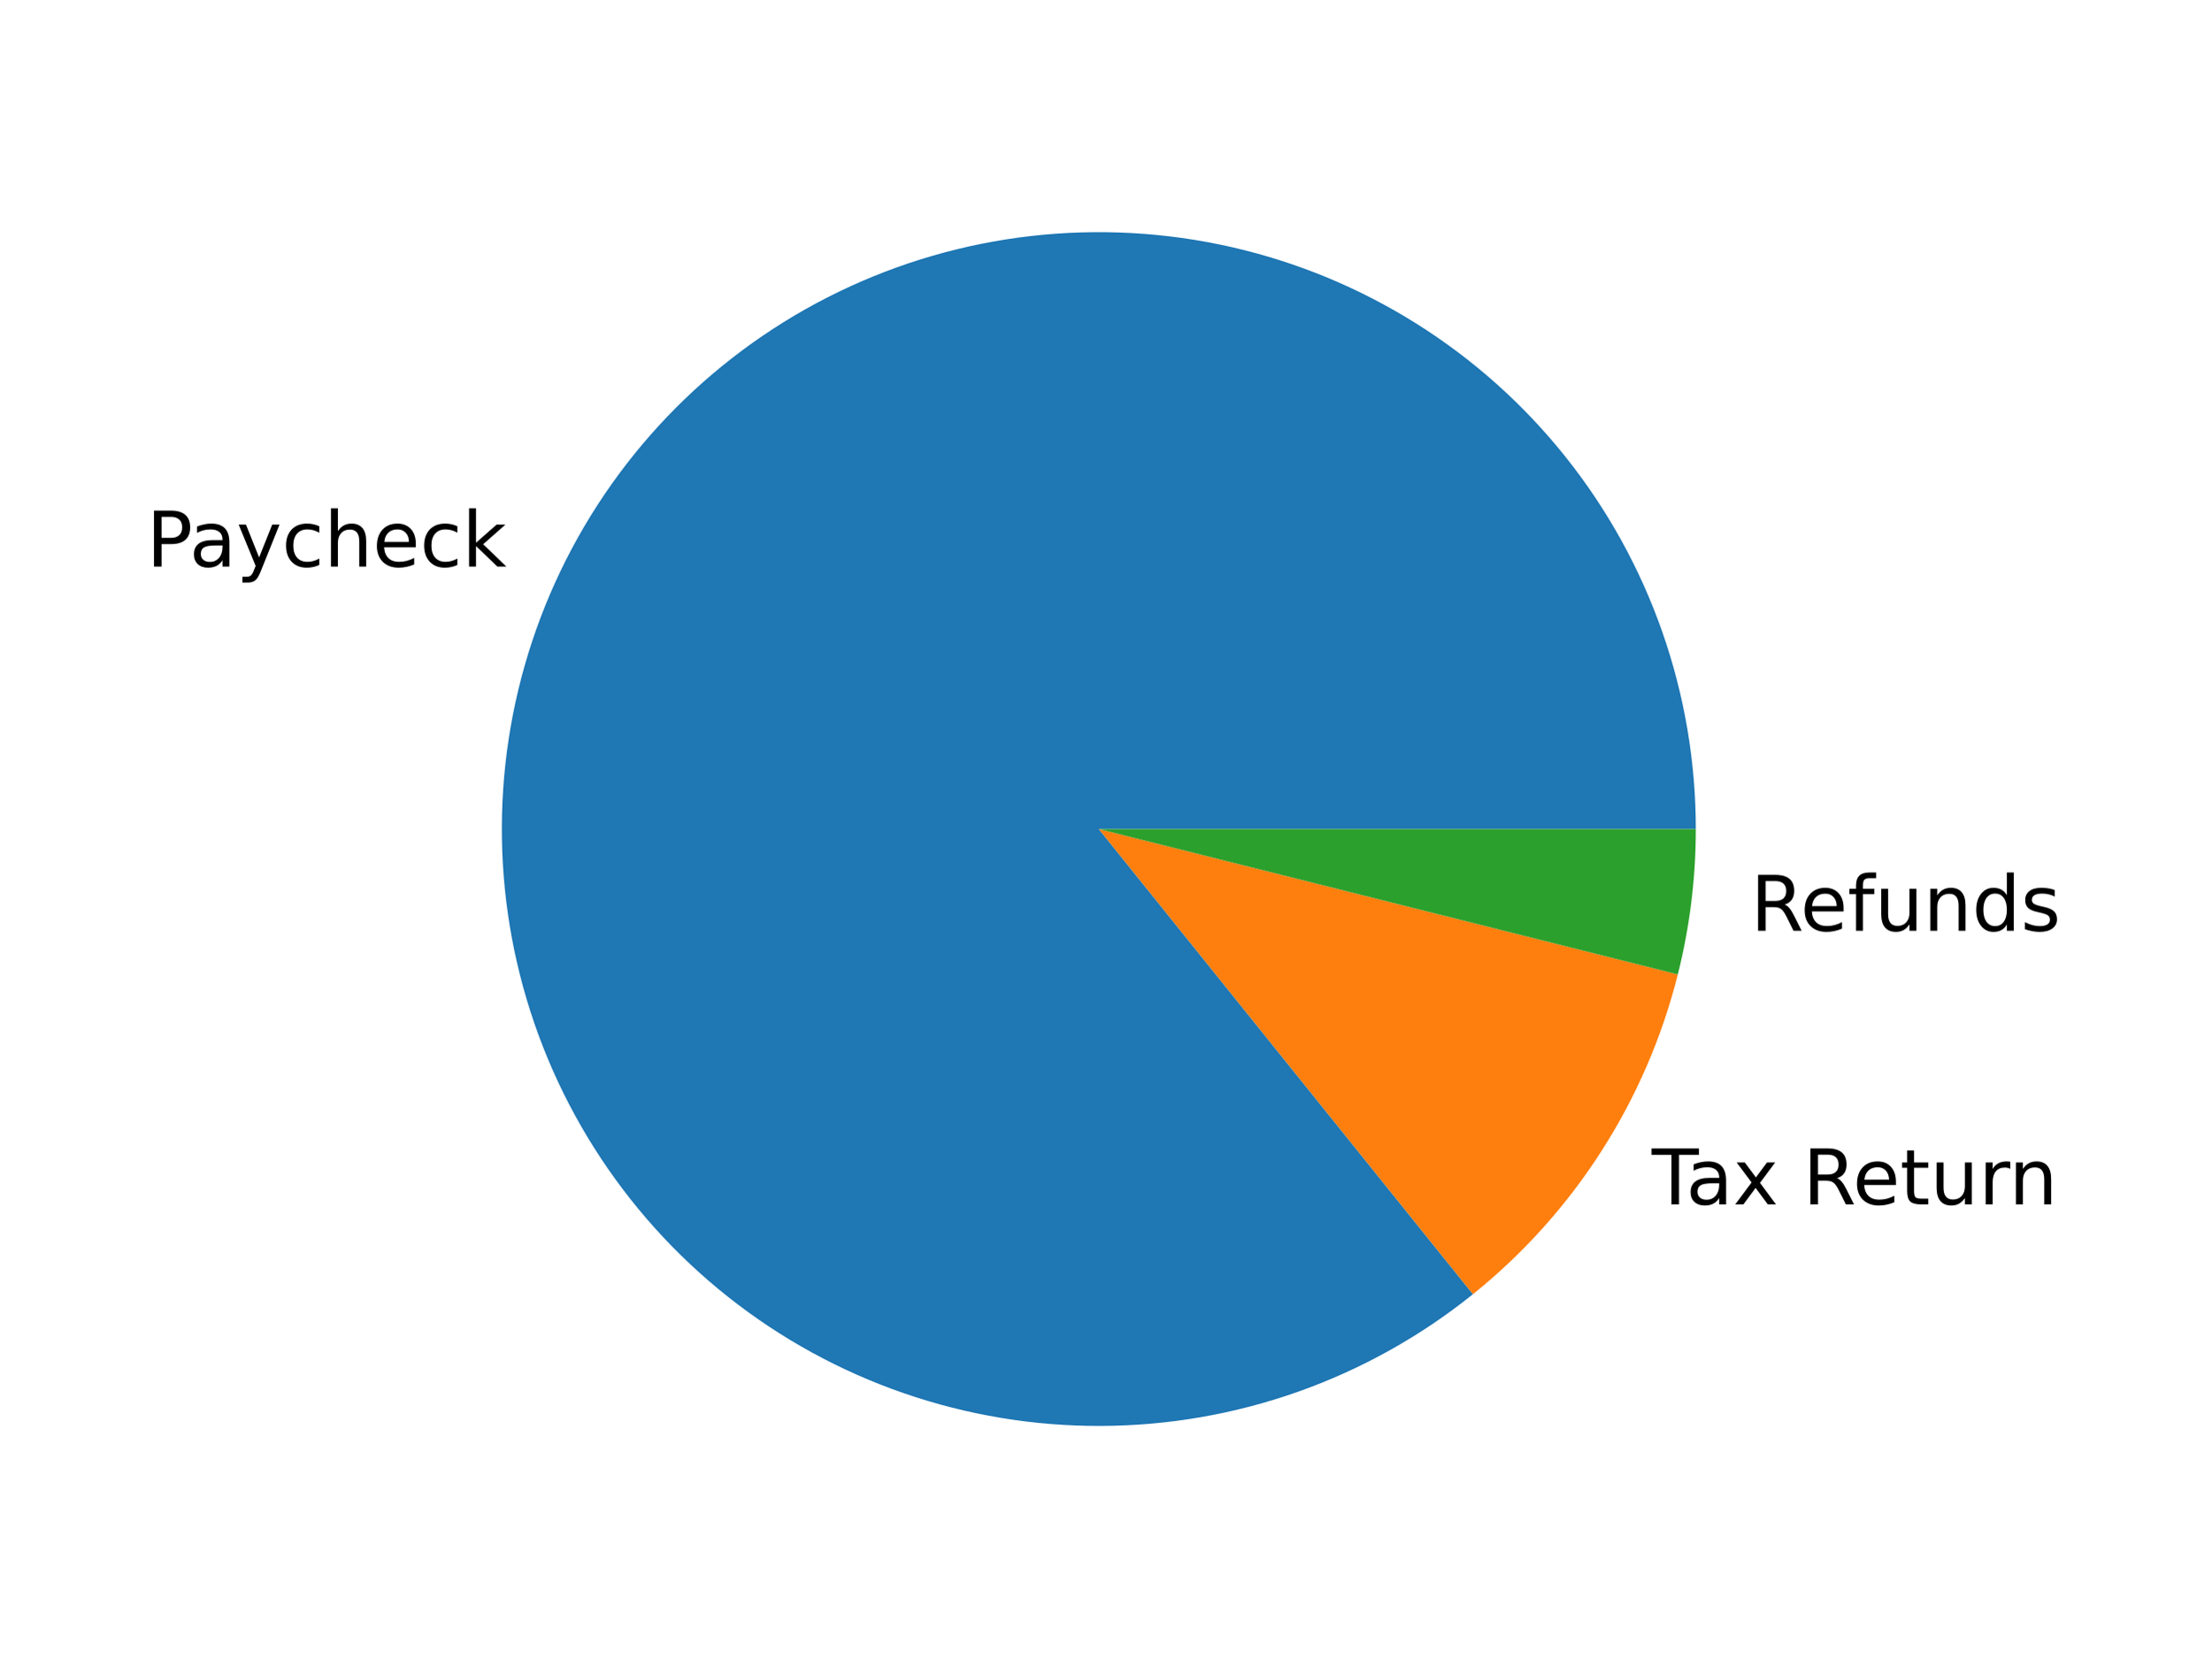
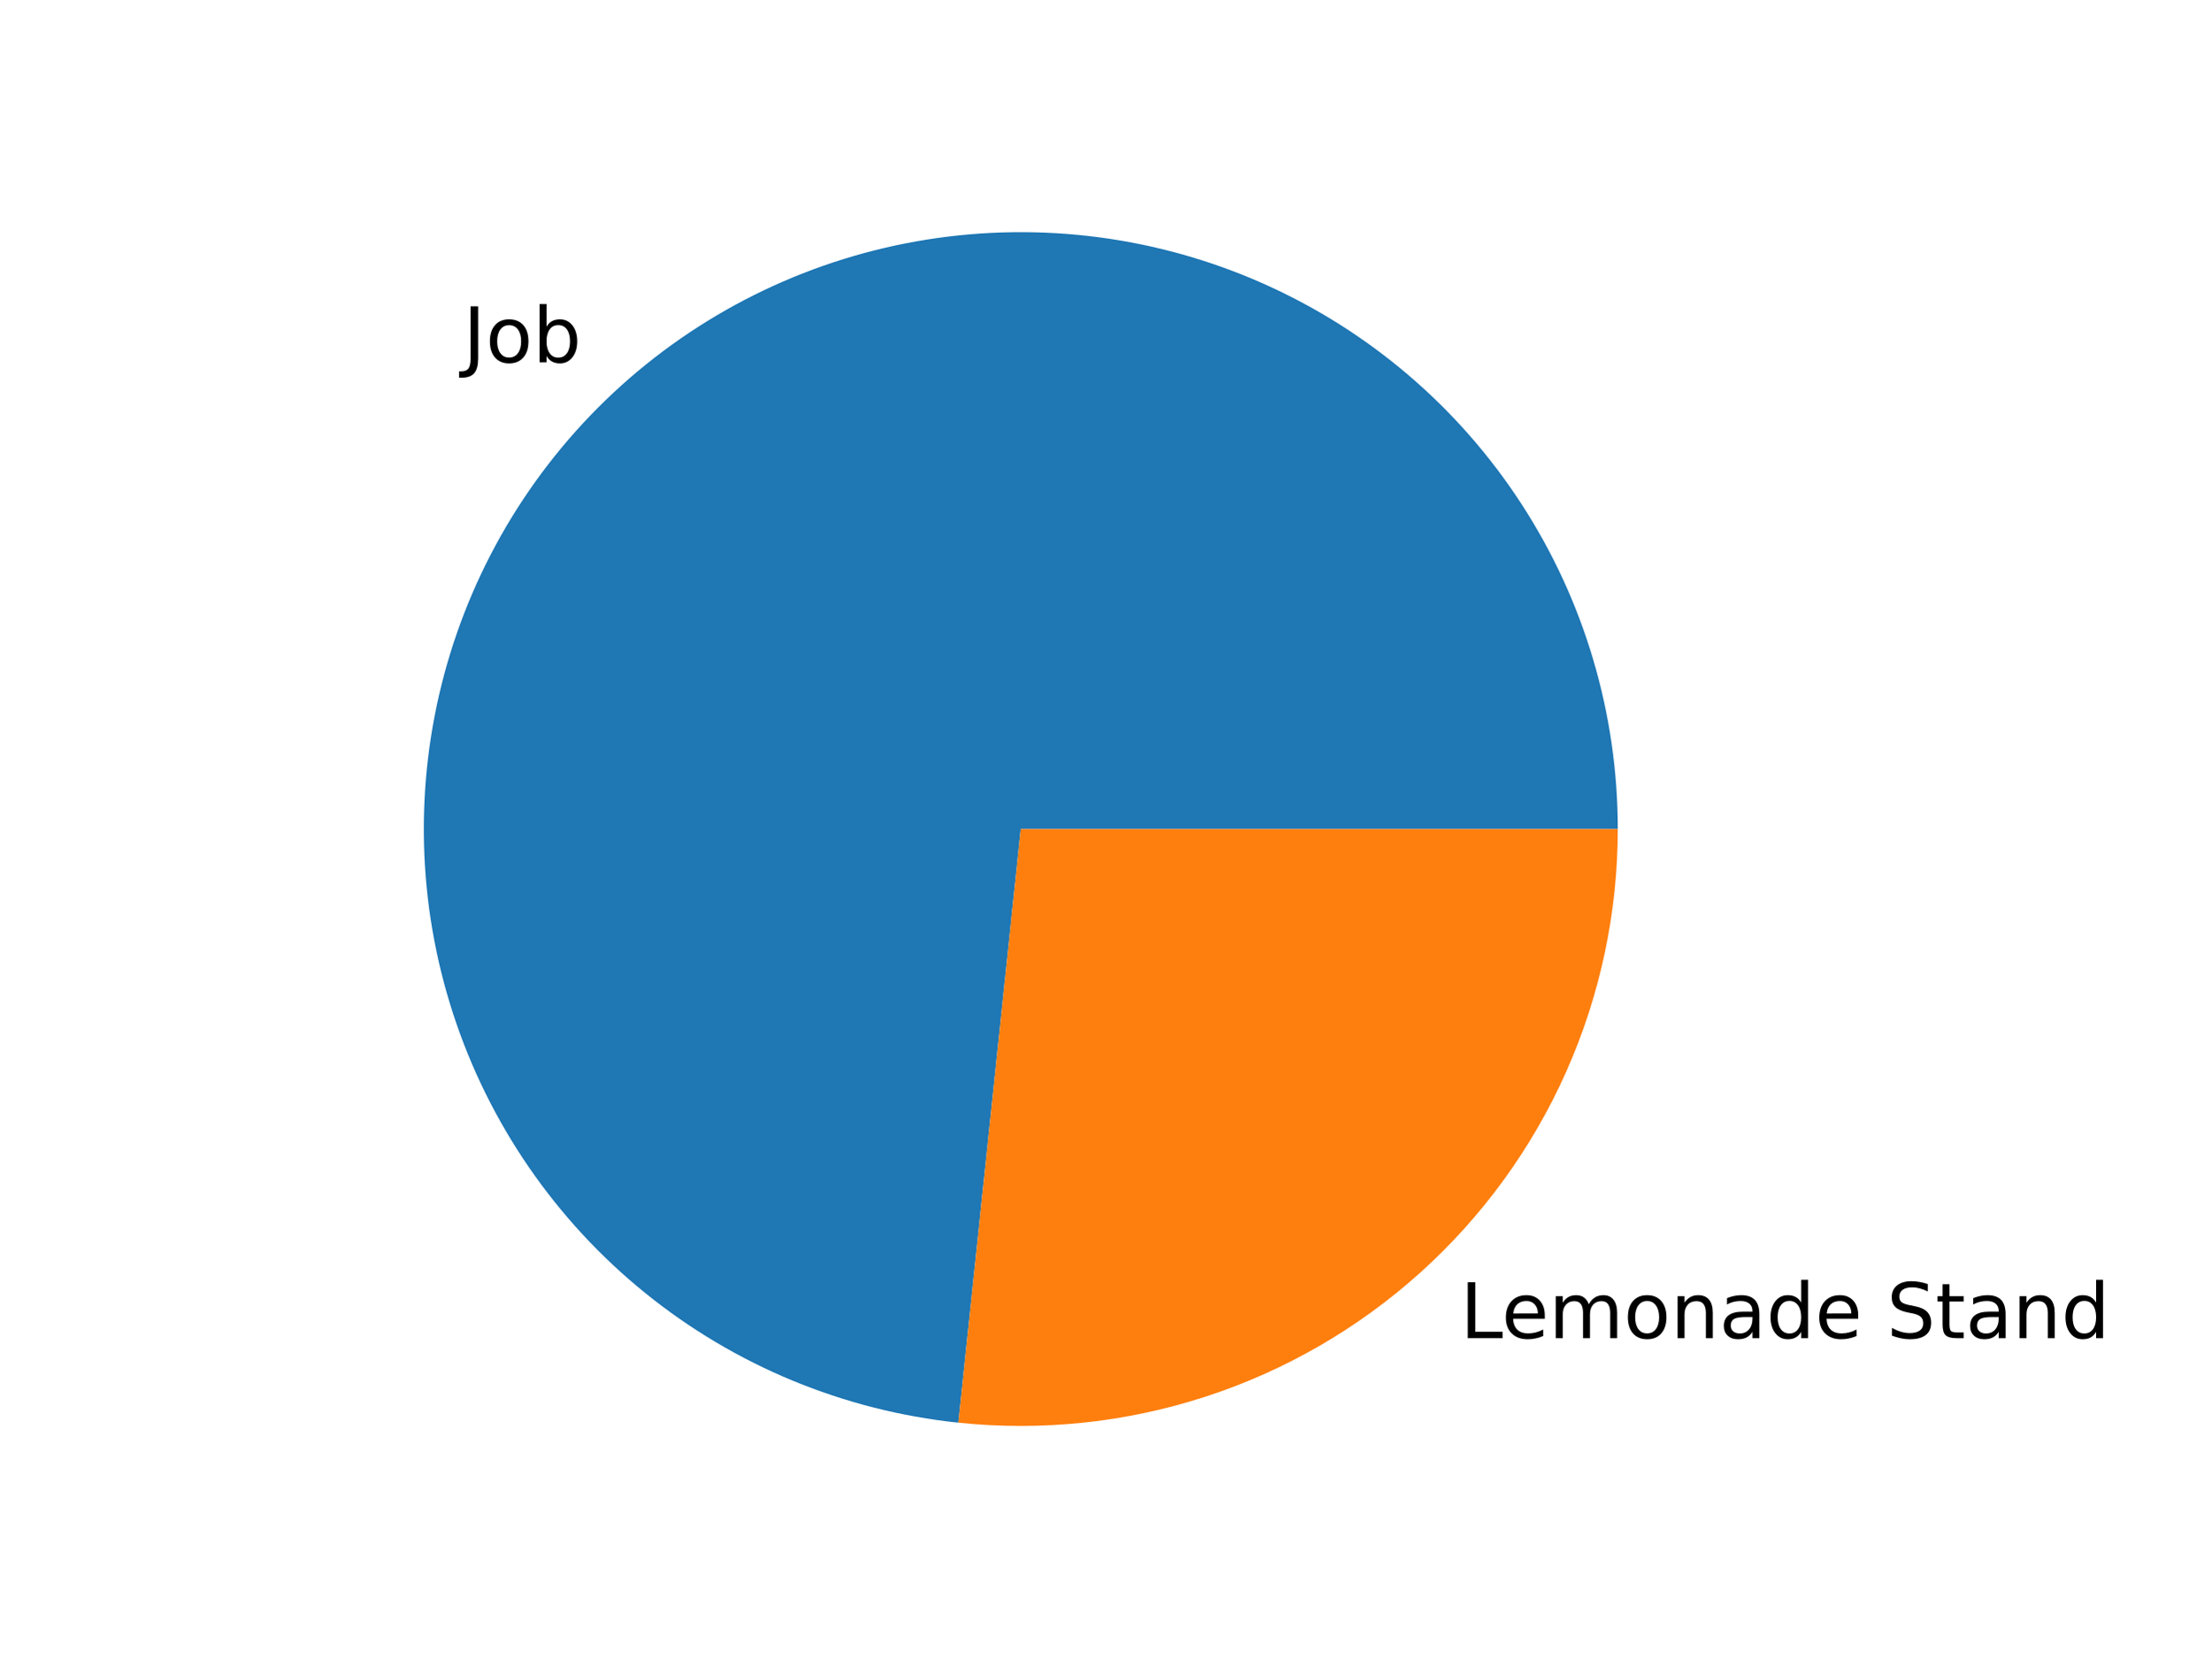
<svg xmlns="http://www.w3.org/2000/svg" xmlns:xlink="http://www.w3.org/1999/xlink" width="460.8pt" height="345.6pt" viewBox="0 0 460.8 345.6" version="1.1">
  <defs>
    <style type="text/css">*{stroke-linejoin: round; stroke-linecap: butt}</style>
  </defs>
  <g id="figure_1">
    <g id="patch_1">
      <path d="M 0 345.6  L 460.8 345.6  L 460.8 0  L 0 0  L 0 345.6  z " style="fill: none" />
    </g>
    <g id="axes_1">
      <g id="patch_2">
-         <path d="M 353.414 172.8  C 353.414 158.797 351.05 144.894 346.421 131.678  C 341.793 118.461 334.966 106.121 326.23 95.178  C 317.493 84.234 306.972 74.843 295.109 67.403  C 283.247 59.962 270.212 54.577 256.557 51.475  C 242.902 48.373 228.82 47.599 214.907 49.184  C 200.994 50.77 187.448 54.694 174.841 60.789  C 162.235 66.884 150.747 75.065 140.863 84.984  C 130.979 94.904 122.841 106.421 116.791 119.05  C 110.742 131.679 106.867 145.239 105.332 159.158  C 103.796 173.077 104.622 187.155 107.773 200.799  C 110.924 214.443 116.357 227.458 123.841 239.293  C 131.324 251.129 140.753 261.616 151.728 270.313  C 162.703 279.01 175.068 285.791 188.301 290.372  C 201.534 294.952 215.446 297.266 229.449 297.215  C 243.452 297.164 257.346 294.75 270.545 290.074  C 283.745 285.397 296.06 278.526 306.972 269.75  L 228.998 172.8  z " style="fill: #1f77b4" />
+         <path d="M 337.152 172.8  C 337.152 148.75 330.179 125.208 317.08 105.038  C 303.981 84.868 285.311 68.922 263.341 59.14  C 241.37 49.358 217.027 46.154 193.273 49.916  C 169.519 53.678 147.358 64.248 129.485 80.341  C 111.613 96.433 98.784 117.368 92.559 140.599  C 86.335 163.829 86.977 188.374 94.409 211.247  C 101.841 234.12 115.748 254.354 134.438 269.489  C 153.129 284.625 175.813 294.021 199.731 296.534  L 212.736 172.8  z " style="fill: #1f77b4" />
      </g>
      <g id="patch_3">
-         <path d="M 306.972 269.75  C 317.456 261.318 326.503 251.241 333.76 239.912  C 341.018 228.584 346.39 216.152 349.667 203.104  L 228.998 172.8  z " style="fill: #ff7f0e" />
-       </g>
-       <g id="patch_4">
-         <path d="M 349.667 203.104  C 350.91 198.154 351.847 193.132 352.473 188.067  C 353.1 183.002 353.414 177.903 353.414 172.8  L 228.998 172.8  z " style="fill: #2ca02c" />
+         <path d="M 199.731 296.534  C 217.07 298.357 234.601 296.514 251.183 291.127  C 267.764 285.739 283.03 276.925 295.987 265.259  C 308.943 253.593 319.304 239.332 326.396 223.405  C 333.487 207.477 337.152 190.235 337.152 172.8  L 212.736 172.8  z " style="fill: #ff7f0e" />
      </g>
      <g id="matplotlib.axis_1" />
      <g id="matplotlib.axis_2" />
      <g id="text_1">
-         <g transform="translate(30.52298 118.0902) scale(0.16 -0.16)">
+         <g transform="translate(96.49287 75.50999) scale(0.16 -0.16)">
          <defs>
-             <path id="DejaVuSans-50" d="M 1259 4147  L 1259 2394  L 2053 2394  Q 2494 2394 2734 2622  Q 2975 2850 2975 3272  Q 2975 3691 2734 3919  Q 2494 4147 2053 4147  L 1259 4147  z M 628 4666  L 2053 4666  Q 2838 4666 3239 4311  Q 3641 3956 3641 3272  Q 3641 2581 3239 2228  Q 2838 1875 2053 1875  L 1259 1875  L 1259 0  L 628 0  L 628 4666  z " transform="scale(0.015625)" />
-             <path id="DejaVuSans-61" d="M 2194 1759  Q 1497 1759 1228 1600  Q 959 1441 959 1056  Q 959 750 1161 570  Q 1363 391 1709 391  Q 2188 391 2477 730  Q 2766 1069 2766 1631  L 2766 1759  L 2194 1759  z M 3341 1997  L 3341 0  L 2766 0  L 2766 531  Q 2569 213 2275 61  Q 1981 -91 1556 -91  Q 1019 -91 701 211  Q 384 513 384 1019  Q 384 1609 779 1909  Q 1175 2209 1959 2209  L 2766 2209  L 2766 2266  Q 2766 2663 2505 2880  Q 2244 3097 1772 3097  Q 1472 3097 1187 3025  Q 903 2953 641 2809  L 641 3341  Q 956 3463 1253 3523  Q 1550 3584 1831 3584  Q 2591 3584 2966 3190  Q 3341 2797 3341 1997  z " transform="scale(0.015625)" />
-             <path id="DejaVuSans-79" d="M 2059 -325  Q 1816 -950 1584 -1140  Q 1353 -1331 966 -1331  L 506 -1331  L 506 -850  L 844 -850  Q 1081 -850 1212 -737  Q 1344 -625 1503 -206  L 1606 56  L 191 3500  L 800 3500  L 1894 763  L 2988 3500  L 3597 3500  L 2059 -325  z " transform="scale(0.015625)" />
-             <path id="DejaVuSans-63" d="M 3122 3366  L 3122 2828  Q 2878 2963 2633 3030  Q 2388 3097 2138 3097  Q 1578 3097 1268 2742  Q 959 2388 959 1747  Q 959 1106 1268 751  Q 1578 397 2138 397  Q 2388 397 2633 464  Q 2878 531 3122 666  L 3122 134  Q 2881 22 2623 -34  Q 2366 -91 2075 -91  Q 1284 -91 818 406  Q 353 903 353 1747  Q 353 2603 823 3093  Q 1294 3584 2113 3584  Q 2378 3584 2631 3529  Q 2884 3475 3122 3366  z " transform="scale(0.015625)" />
-             <path id="DejaVuSans-68" d="M 3513 2113  L 3513 0  L 2938 0  L 2938 2094  Q 2938 2591 2744 2837  Q 2550 3084 2163 3084  Q 1697 3084 1428 2787  Q 1159 2491 1159 1978  L 1159 0  L 581 0  L 581 4863  L 1159 4863  L 1159 2956  Q 1366 3272 1645 3428  Q 1925 3584 2291 3584  Q 2894 3584 3203 3211  Q 3513 2838 3513 2113  z " transform="scale(0.015625)" />
-             <path id="DejaVuSans-65" d="M 3597 1894  L 3597 1613  L 953 1613  Q 991 1019 1311 708  Q 1631 397 2203 397  Q 2534 397 2845 478  Q 3156 559 3463 722  L 3463 178  Q 3153 47 2828 -22  Q 2503 -91 2169 -91  Q 1331 -91 842 396  Q 353 884 353 1716  Q 353 2575 817 3079  Q 1281 3584 2069 3584  Q 2775 3584 3186 3129  Q 3597 2675 3597 1894  z M 3022 2063  Q 3016 2534 2758 2815  Q 2500 3097 2075 3097  Q 1594 3097 1305 2825  Q 1016 2553 972 2059  L 3022 2063  z " transform="scale(0.015625)" />
-             <path id="DejaVuSans-6b" d="M 581 4863  L 1159 4863  L 1159 1991  L 2875 3500  L 3609 3500  L 1753 1863  L 3688 0  L 2938 0  L 1159 1709  L 1159 0  L 581 0  L 581 4863  z " transform="scale(0.015625)" />
+             <path id="DejaVuSans-4a" d="M 628 4666  L 1259 4666  L 1259 325  Q 1259 -519 939 -900  Q 619 -1281 -91 -1281  L -331 -1281  L -331 -750  L -134 -750  Q 284 -750 456 -515  Q 628 -281 628 325  L 628 4666  z " transform="scale(0.015625)" />
+             <path id="DejaVuSans-6f" d="M 1959 3097  Q 1497 3097 1228 2736  Q 959 2375 959 1747  Q 959 1119 1226 758  Q 1494 397 1959 397  Q 2419 397 2687 759  Q 2956 1122 2956 1747  Q 2956 2369 2687 2733  Q 2419 3097 1959 3097  z M 1959 3584  Q 2709 3584 3137 3096  Q 3566 2609 3566 1747  Q 3566 888 3137 398  Q 2709 -91 1959 -91  Q 1206 -91 779 398  Q 353 888 353 1747  Q 353 2609 779 3096  Q 1206 3584 1959 3584  z " transform="scale(0.015625)" />
+             <path id="DejaVuSans-62" d="M 3116 1747  Q 3116 2381 2855 2742  Q 2594 3103 2138 3103  Q 1681 3103 1420 2742  Q 1159 2381 1159 1747  Q 1159 1113 1420 752  Q 1681 391 2138 391  Q 2594 391 2855 752  Q 3116 1113 3116 1747  z M 1159 2969  Q 1341 3281 1617 3432  Q 1894 3584 2278 3584  Q 2916 3584 3314 3078  Q 3713 2572 3713 1747  Q 3713 922 3314 415  Q 2916 -91 2278 -91  Q 1894 -91 1617 61  Q 1341 213 1159 525  L 1159 0  L 581 0  L 581 4863  L 1159 4863  L 1159 2969  z " transform="scale(0.015625)" />
          </defs>
-           <use xlink:href="#DejaVuSans-50" />
-           <use xlink:href="#DejaVuSans-61" transform="translate(55.80273 0)" />
-           <use xlink:href="#DejaVuSans-79" transform="translate(117.082 0)" />
-           <use xlink:href="#DejaVuSans-63" transform="translate(176.2617 0)" />
-           <use xlink:href="#DejaVuSans-68" transform="translate(231.2422 0)" />
-           <use xlink:href="#DejaVuSans-65" transform="translate(294.6211 0)" />
-           <use xlink:href="#DejaVuSans-63" transform="translate(356.1445 0)" />
-           <use xlink:href="#DejaVuSans-6b" transform="translate(411.125 0)" />
+           <use xlink:href="#DejaVuSans-4a" />
+           <use xlink:href="#DejaVuSans-6f" transform="translate(29.49219 0)" />
+           <use xlink:href="#DejaVuSans-62" transform="translate(90.67383 0)" />
        </g>
      </g>
      <g id="text_2">
-         <g transform="translate(344.2368 251.0387) scale(0.16 -0.16)">
+         <g transform="translate(304.3116 278.92) scale(0.16 -0.16)">
          <defs>
-             <path id="DejaVuSans-54" d="M -19 4666  L 3928 4666  L 3928 4134  L 2272 4134  L 2272 0  L 1638 0  L 1638 4134  L -19 4134  L -19 4666  z " transform="scale(0.015625)" />
-             <path id="DejaVuSans-78" d="M 3513 3500  L 2247 1797  L 3578 0  L 2900 0  L 1881 1375  L 863 0  L 184 0  L 1544 1831  L 300 3500  L 978 3500  L 1906 2253  L 2834 3500  L 3513 3500  z " transform="scale(0.015625)" />
+             <path id="DejaVuSans-4c" d="M 628 4666  L 1259 4666  L 1259 531  L 3531 531  L 3531 0  L 628 0  L 628 4666  z " transform="scale(0.015625)" />
+             <path id="DejaVuSans-65" d="M 3597 1894  L 3597 1613  L 953 1613  Q 991 1019 1311 708  Q 1631 397 2203 397  Q 2534 397 2845 478  Q 3156 559 3463 722  L 3463 178  Q 3153 47 2828 -22  Q 2503 -91 2169 -91  Q 1331 -91 842 396  Q 353 884 353 1716  Q 353 2575 817 3079  Q 1281 3584 2069 3584  Q 2775 3584 3186 3129  Q 3597 2675 3597 1894  z M 3022 2063  Q 3016 2534 2758 2815  Q 2500 3097 2075 3097  Q 1594 3097 1305 2825  Q 1016 2553 972 2059  L 3022 2063  z " transform="scale(0.015625)" />
+             <path id="DejaVuSans-6d" d="M 3328 2828  Q 3544 3216 3844 3400  Q 4144 3584 4550 3584  Q 5097 3584 5394 3201  Q 5691 2819 5691 2113  L 5691 0  L 5113 0  L 5113 2094  Q 5113 2597 4934 2840  Q 4756 3084 4391 3084  Q 3944 3084 3684 2787  Q 3425 2491 3425 1978  L 3425 0  L 2847 0  L 2847 2094  Q 2847 2600 2669 2842  Q 2491 3084 2119 3084  Q 1678 3084 1418 2786  Q 1159 2488 1159 1978  L 1159 0  L 581 0  L 581 3500  L 1159 3500  L 1159 2956  Q 1356 3278 1631 3431  Q 1906 3584 2284 3584  Q 2666 3584 2933 3390  Q 3200 3197 3328 2828  z " transform="scale(0.015625)" />
+             <path id="DejaVuSans-6e" d="M 3513 2113  L 3513 0  L 2938 0  L 2938 2094  Q 2938 2591 2744 2837  Q 2550 3084 2163 3084  Q 1697 3084 1428 2787  Q 1159 2491 1159 1978  L 1159 0  L 581 0  L 581 3500  L 1159 3500  L 1159 2956  Q 1366 3272 1645 3428  Q 1925 3584 2291 3584  Q 2894 3584 3203 3211  Q 3513 2838 3513 2113  z " transform="scale(0.015625)" />
+             <path id="DejaVuSans-61" d="M 2194 1759  Q 1497 1759 1228 1600  Q 959 1441 959 1056  Q 959 750 1161 570  Q 1363 391 1709 391  Q 2188 391 2477 730  Q 2766 1069 2766 1631  L 2766 1759  L 2194 1759  z M 3341 1997  L 3341 0  L 2766 0  L 2766 531  Q 2569 213 2275 61  Q 1981 -91 1556 -91  Q 1019 -91 701 211  Q 384 513 384 1019  Q 384 1609 779 1909  Q 1175 2209 1959 2209  L 2766 2209  L 2766 2266  Q 2766 2663 2505 2880  Q 2244 3097 1772 3097  Q 1472 3097 1187 3025  Q 903 2953 641 2809  L 641 3341  Q 956 3463 1253 3523  Q 1550 3584 1831 3584  Q 2591 3584 2966 3190  Q 3341 2797 3341 1997  z " transform="scale(0.015625)" />
+             <path id="DejaVuSans-64" d="M 2906 2969  L 2906 4863  L 3481 4863  L 3481 0  L 2906 0  L 2906 525  Q 2725 213 2448 61  Q 2172 -91 1784 -91  Q 1150 -91 751 415  Q 353 922 353 1747  Q 353 2572 751 3078  Q 1150 3584 1784 3584  Q 2172 3584 2448 3432  Q 2725 3281 2906 2969  z M 947 1747  Q 947 1113 1208 752  Q 1469 391 1925 391  Q 2381 391 2643 752  Q 2906 1113 2906 1747  Q 2906 2381 2643 2742  Q 2381 3103 1925 3103  Q 1469 3103 1208 2742  Q 947 2381 947 1747  z " transform="scale(0.015625)" />
            <path id="DejaVuSans-20" transform="scale(0.015625)" />
-             <path id="DejaVuSans-52" d="M 2841 2188  Q 3044 2119 3236 1894  Q 3428 1669 3622 1275  L 4263 0  L 3584 0  L 2988 1197  Q 2756 1666 2539 1819  Q 2322 1972 1947 1972  L 1259 1972  L 1259 0  L 628 0  L 628 4666  L 2053 4666  Q 2853 4666 3247 4331  Q 3641 3997 3641 3322  Q 3641 2881 3436 2590  Q 3231 2300 2841 2188  z M 1259 4147  L 1259 2491  L 2053 2491  Q 2509 2491 2742 2702  Q 2975 2913 2975 3322  Q 2975 3731 2742 3939  Q 2509 4147 2053 4147  L 1259 4147  z " transform="scale(0.015625)" />
+             <path id="DejaVuSans-53" d="M 3425 4513  L 3425 3897  Q 3066 4069 2747 4153  Q 2428 4238 2131 4238  Q 1616 4238 1336 4038  Q 1056 3838 1056 3469  Q 1056 3159 1242 3001  Q 1428 2844 1947 2747  L 2328 2669  Q 3034 2534 3370 2195  Q 3706 1856 3706 1288  Q 3706 609 3251 259  Q 2797 -91 1919 -91  Q 1588 -91 1214 -16  Q 841 59 441 206  L 441 856  Q 825 641 1194 531  Q 1563 422 1919 422  Q 2459 422 2753 634  Q 3047 847 3047 1241  Q 3047 1584 2836 1778  Q 2625 1972 2144 2069  L 1759 2144  Q 1053 2284 737 2584  Q 422 2884 422 3419  Q 422 4038 858 4394  Q 1294 4750 2059 4750  Q 2388 4750 2728 4690  Q 3069 4631 3425 4513  z " transform="scale(0.015625)" />
            <path id="DejaVuSans-74" d="M 1172 4494  L 1172 3500  L 2356 3500  L 2356 3053  L 1172 3053  L 1172 1153  Q 1172 725 1289 603  Q 1406 481 1766 481  L 2356 481  L 2356 0  L 1766 0  Q 1100 0 847 248  Q 594 497 594 1153  L 594 3053  L 172 3053  L 172 3500  L 594 3500  L 594 4494  L 1172 4494  z " transform="scale(0.015625)" />
-             <path id="DejaVuSans-75" d="M 544 1381  L 544 3500  L 1119 3500  L 1119 1403  Q 1119 906 1312 657  Q 1506 409 1894 409  Q 2359 409 2629 706  Q 2900 1003 2900 1516  L 2900 3500  L 3475 3500  L 3475 0  L 2900 0  L 2900 538  Q 2691 219 2414 64  Q 2138 -91 1772 -91  Q 1169 -91 856 284  Q 544 659 544 1381  z M 1991 3584  L 1991 3584  z " transform="scale(0.015625)" />
-             <path id="DejaVuSans-72" d="M 2631 2963  Q 2534 3019 2420 3045  Q 2306 3072 2169 3072  Q 1681 3072 1420 2755  Q 1159 2438 1159 1844  L 1159 0  L 581 0  L 581 3500  L 1159 3500  L 1159 2956  Q 1341 3275 1631 3429  Q 1922 3584 2338 3584  Q 2397 3584 2469 3576  Q 2541 3569 2628 3553  L 2631 2963  z " transform="scale(0.015625)" />
-             <path id="DejaVuSans-6e" d="M 3513 2113  L 3513 0  L 2938 0  L 2938 2094  Q 2938 2591 2744 2837  Q 2550 3084 2163 3084  Q 1697 3084 1428 2787  Q 1159 2491 1159 1978  L 1159 0  L 581 0  L 581 3500  L 1159 3500  L 1159 2956  Q 1366 3272 1645 3428  Q 1925 3584 2291 3584  Q 2894 3584 3203 3211  Q 3513 2838 3513 2113  z " transform="scale(0.015625)" />
          </defs>
-           <use xlink:href="#DejaVuSans-54" />
-           <use xlink:href="#DejaVuSans-61" transform="translate(44.58398 0)" />
-           <use xlink:href="#DejaVuSans-78" transform="translate(105.8633 0)" />
-           <use xlink:href="#DejaVuSans-20" transform="translate(165.043 0)" />
-           <use xlink:href="#DejaVuSans-52" transform="translate(196.8301 0)" />
-           <use xlink:href="#DejaVuSans-65" transform="translate(261.8125 0)" />
-           <use xlink:href="#DejaVuSans-74" transform="translate(323.3359 0)" />
-           <use xlink:href="#DejaVuSans-75" transform="translate(362.5449 0)" />
-           <use xlink:href="#DejaVuSans-72" transform="translate(425.9238 0)" />
-           <use xlink:href="#DejaVuSans-6e" transform="translate(465.2871 0)" />
-         </g>
-       </g>
-       <g id="text_3">
-         <g transform="translate(364.821 194.0088) scale(0.16 -0.16)">
-           <defs>
-             <path id="DejaVuSans-66" d="M 2375 4863  L 2375 4384  L 1825 4384  Q 1516 4384 1395 4259  Q 1275 4134 1275 3809  L 1275 3500  L 2222 3500  L 2222 3053  L 1275 3053  L 1275 0  L 697 0  L 697 3053  L 147 3053  L 147 3500  L 697 3500  L 697 3744  Q 697 4328 969 4595  Q 1241 4863 1831 4863  L 2375 4863  z " transform="scale(0.015625)" />
-             <path id="DejaVuSans-64" d="M 2906 2969  L 2906 4863  L 3481 4863  L 3481 0  L 2906 0  L 2906 525  Q 2725 213 2448 61  Q 2172 -91 1784 -91  Q 1150 -91 751 415  Q 353 922 353 1747  Q 353 2572 751 3078  Q 1150 3584 1784 3584  Q 2172 3584 2448 3432  Q 2725 3281 2906 2969  z M 947 1747  Q 947 1113 1208 752  Q 1469 391 1925 391  Q 2381 391 2643 752  Q 2906 1113 2906 1747  Q 2906 2381 2643 2742  Q 2381 3103 1925 3103  Q 1469 3103 1208 2742  Q 947 2381 947 1747  z " transform="scale(0.015625)" />
-             <path id="DejaVuSans-73" d="M 2834 3397  L 2834 2853  Q 2591 2978 2328 3040  Q 2066 3103 1784 3103  Q 1356 3103 1142 2972  Q 928 2841 928 2578  Q 928 2378 1081 2264  Q 1234 2150 1697 2047  L 1894 2003  Q 2506 1872 2764 1633  Q 3022 1394 3022 966  Q 3022 478 2636 193  Q 2250 -91 1575 -91  Q 1294 -91 989 -36  Q 684 19 347 128  L 347 722  Q 666 556 975 473  Q 1284 391 1588 391  Q 1994 391 2212 530  Q 2431 669 2431 922  Q 2431 1156 2273 1281  Q 2116 1406 1581 1522  L 1381 1569  Q 847 1681 609 1914  Q 372 2147 372 2553  Q 372 3047 722 3315  Q 1072 3584 1716 3584  Q 2034 3584 2315 3537  Q 2597 3491 2834 3397  z " transform="scale(0.015625)" />
-           </defs>
-           <use xlink:href="#DejaVuSans-52" />
-           <use xlink:href="#DejaVuSans-65" transform="translate(64.98242 0)" />
-           <use xlink:href="#DejaVuSans-66" transform="translate(126.5059 0)" />
-           <use xlink:href="#DejaVuSans-75" transform="translate(161.7109 0)" />
-           <use xlink:href="#DejaVuSans-6e" transform="translate(225.0898 0)" />
-           <use xlink:href="#DejaVuSans-64" transform="translate(288.4688 0)" />
-           <use xlink:href="#DejaVuSans-73" transform="translate(351.9453 0)" />
+           <use xlink:href="#DejaVuSans-4c" />
+           <use xlink:href="#DejaVuSans-65" transform="translate(53.96289 0)" />
+           <use xlink:href="#DejaVuSans-6d" transform="translate(115.4863 0)" />
+           <use xlink:href="#DejaVuSans-6f" transform="translate(212.8984 0)" />
+           <use xlink:href="#DejaVuSans-6e" transform="translate(274.0801 0)" />
+           <use xlink:href="#DejaVuSans-61" transform="translate(337.459 0)" />
+           <use xlink:href="#DejaVuSans-64" transform="translate(398.7383 0)" />
+           <use xlink:href="#DejaVuSans-65" transform="translate(462.2148 0)" />
+           <use xlink:href="#DejaVuSans-20" transform="translate(523.7383 0)" />
+           <use xlink:href="#DejaVuSans-53" transform="translate(555.5254 0)" />
+           <use xlink:href="#DejaVuSans-74" transform="translate(619.002 0)" />
+           <use xlink:href="#DejaVuSans-61" transform="translate(658.2109 0)" />
+           <use xlink:href="#DejaVuSans-6e" transform="translate(719.4902 0)" />
+           <use xlink:href="#DejaVuSans-64" transform="translate(782.8691 0)" />
        </g>
      </g>
    </g>
  </g>
</svg>
